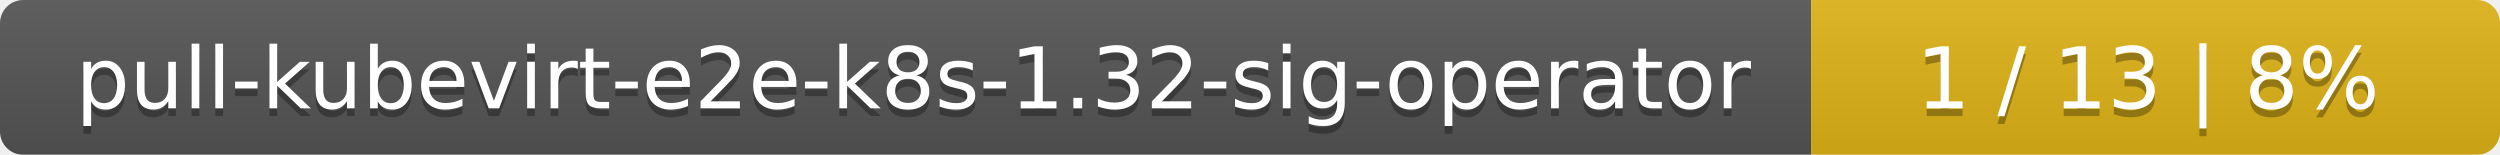
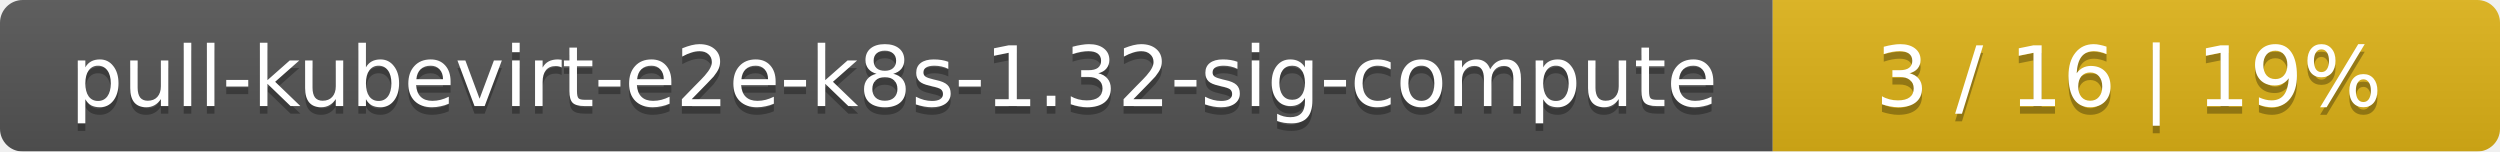
- <svg xmlns="http://www.w3.org/2000/svg" width="323" height="20">
+ <svg xmlns="http://www.w3.org/2000/svg" width="330" height="20">
  <linearGradient id="smooth" x2="0" y2="100%">
    <stop offset="0" stop-color="#bbb" stop-opacity=".1" />
    <stop offset="1" stop-opacity=".1" />
  </linearGradient>
  <mask id="round">
-     <rect width="323" height="20" rx="3" fill="#fff" />
+     <rect width="330" height="20" rx="3" fill="#fff" />
  </mask>
  <g mask="url(#round)">
    <rect width="234" height="20" fill="#555" />
-     <rect x="234" width="89" height="20" fill="#dfb317" />
-     <rect width="323" height="20" fill="url(#smooth)" />
+     <rect x="234" width="96" height="20" fill="#dfb317" />
+     <rect width="330" height="20" fill="url(#smooth)" />
  </g>
  <g fill="#fff" text-anchor="middle" font-family="DejaVu Sans,Verdana,Geneva,sans-serif" font-size="11">
-     <text x="118" y="15" fill="#010101" fill-opacity=".3">pull-kubevirt-e2e-k8s-1.32-sig-operator</text>
-     <text x="118" y="14">pull-kubevirt-e2e-k8s-1.32-sig-operator</text>
-     <text x="277.5" y="15" fill="#010101" fill-opacity=".3">1 / 13    |    8%</text>
-     <text x="277.5" y="14">1 / 13    |    8%</text>
+     <text x="118" y="15" fill="#010101" fill-opacity=".3">pull-kubevirt-e2e-k8s-1.32-sig-compute</text>
+     <text x="118" y="14">pull-kubevirt-e2e-k8s-1.32-sig-compute</text>
+     <text x="281" y="15" fill="#010101" fill-opacity=".3">3 / 16    |    19%</text>
+     <text x="281" y="14">3 / 16    |    19%</text>
  </g>
</svg>
